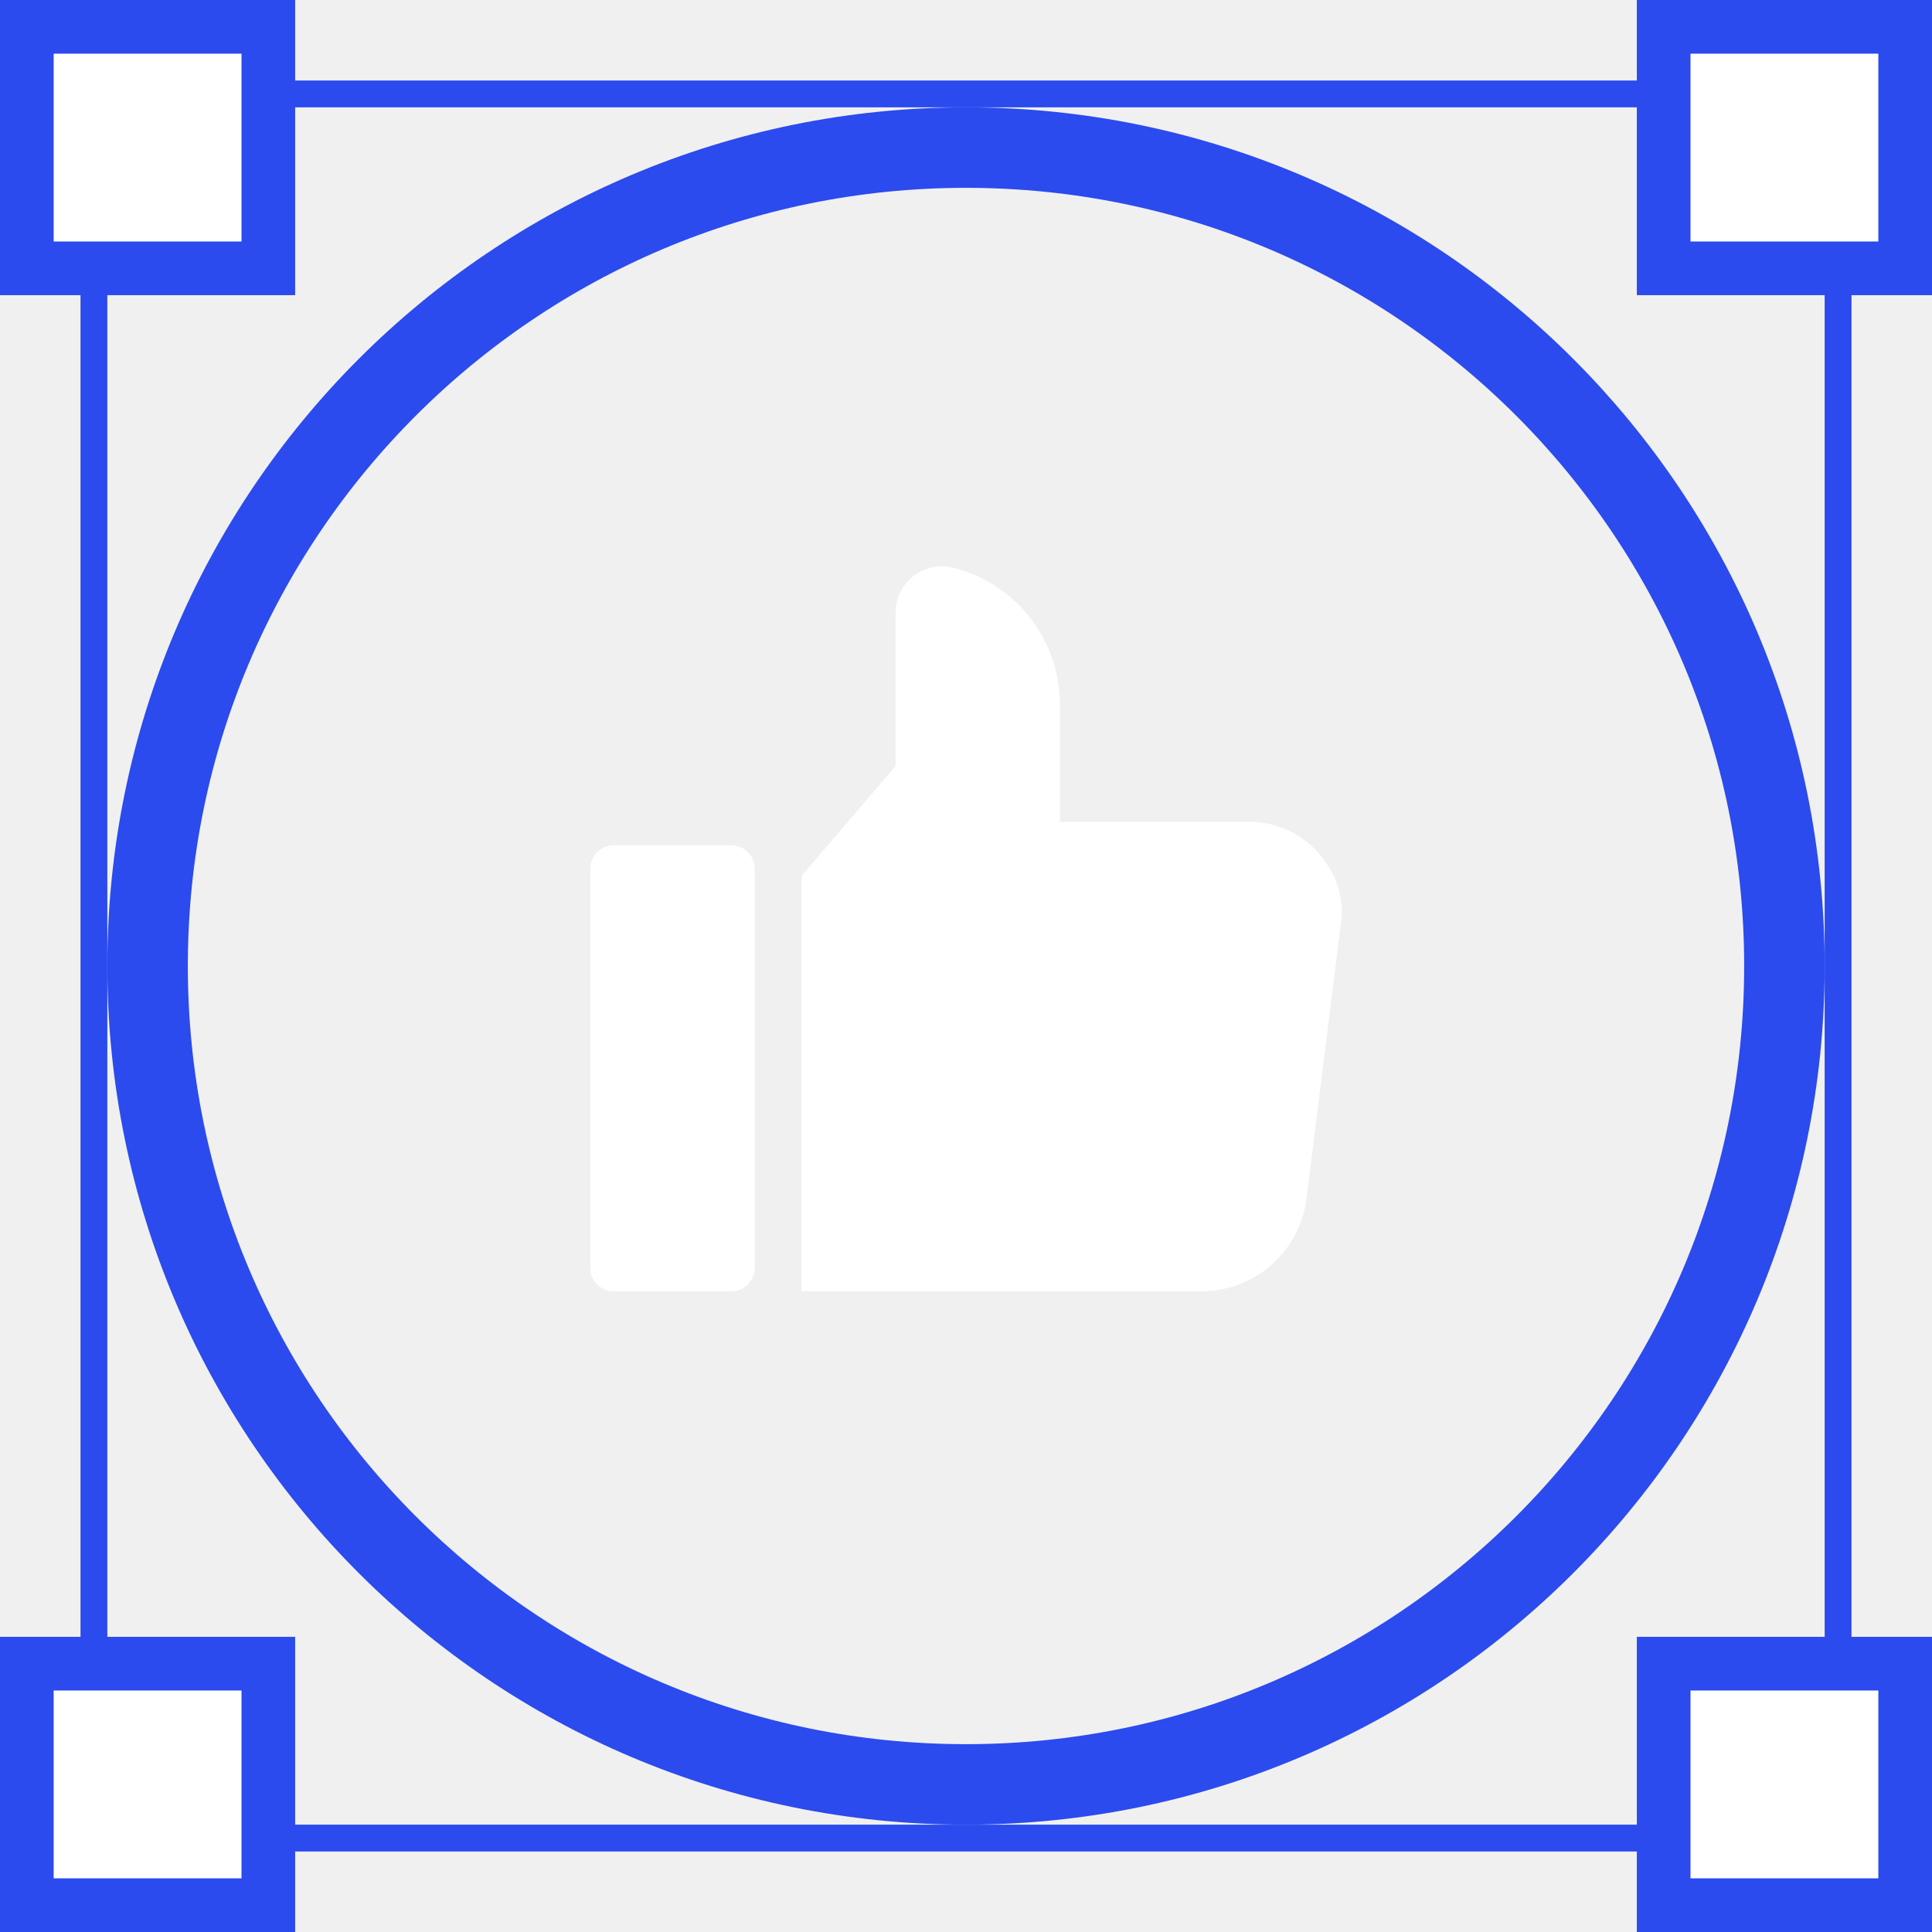
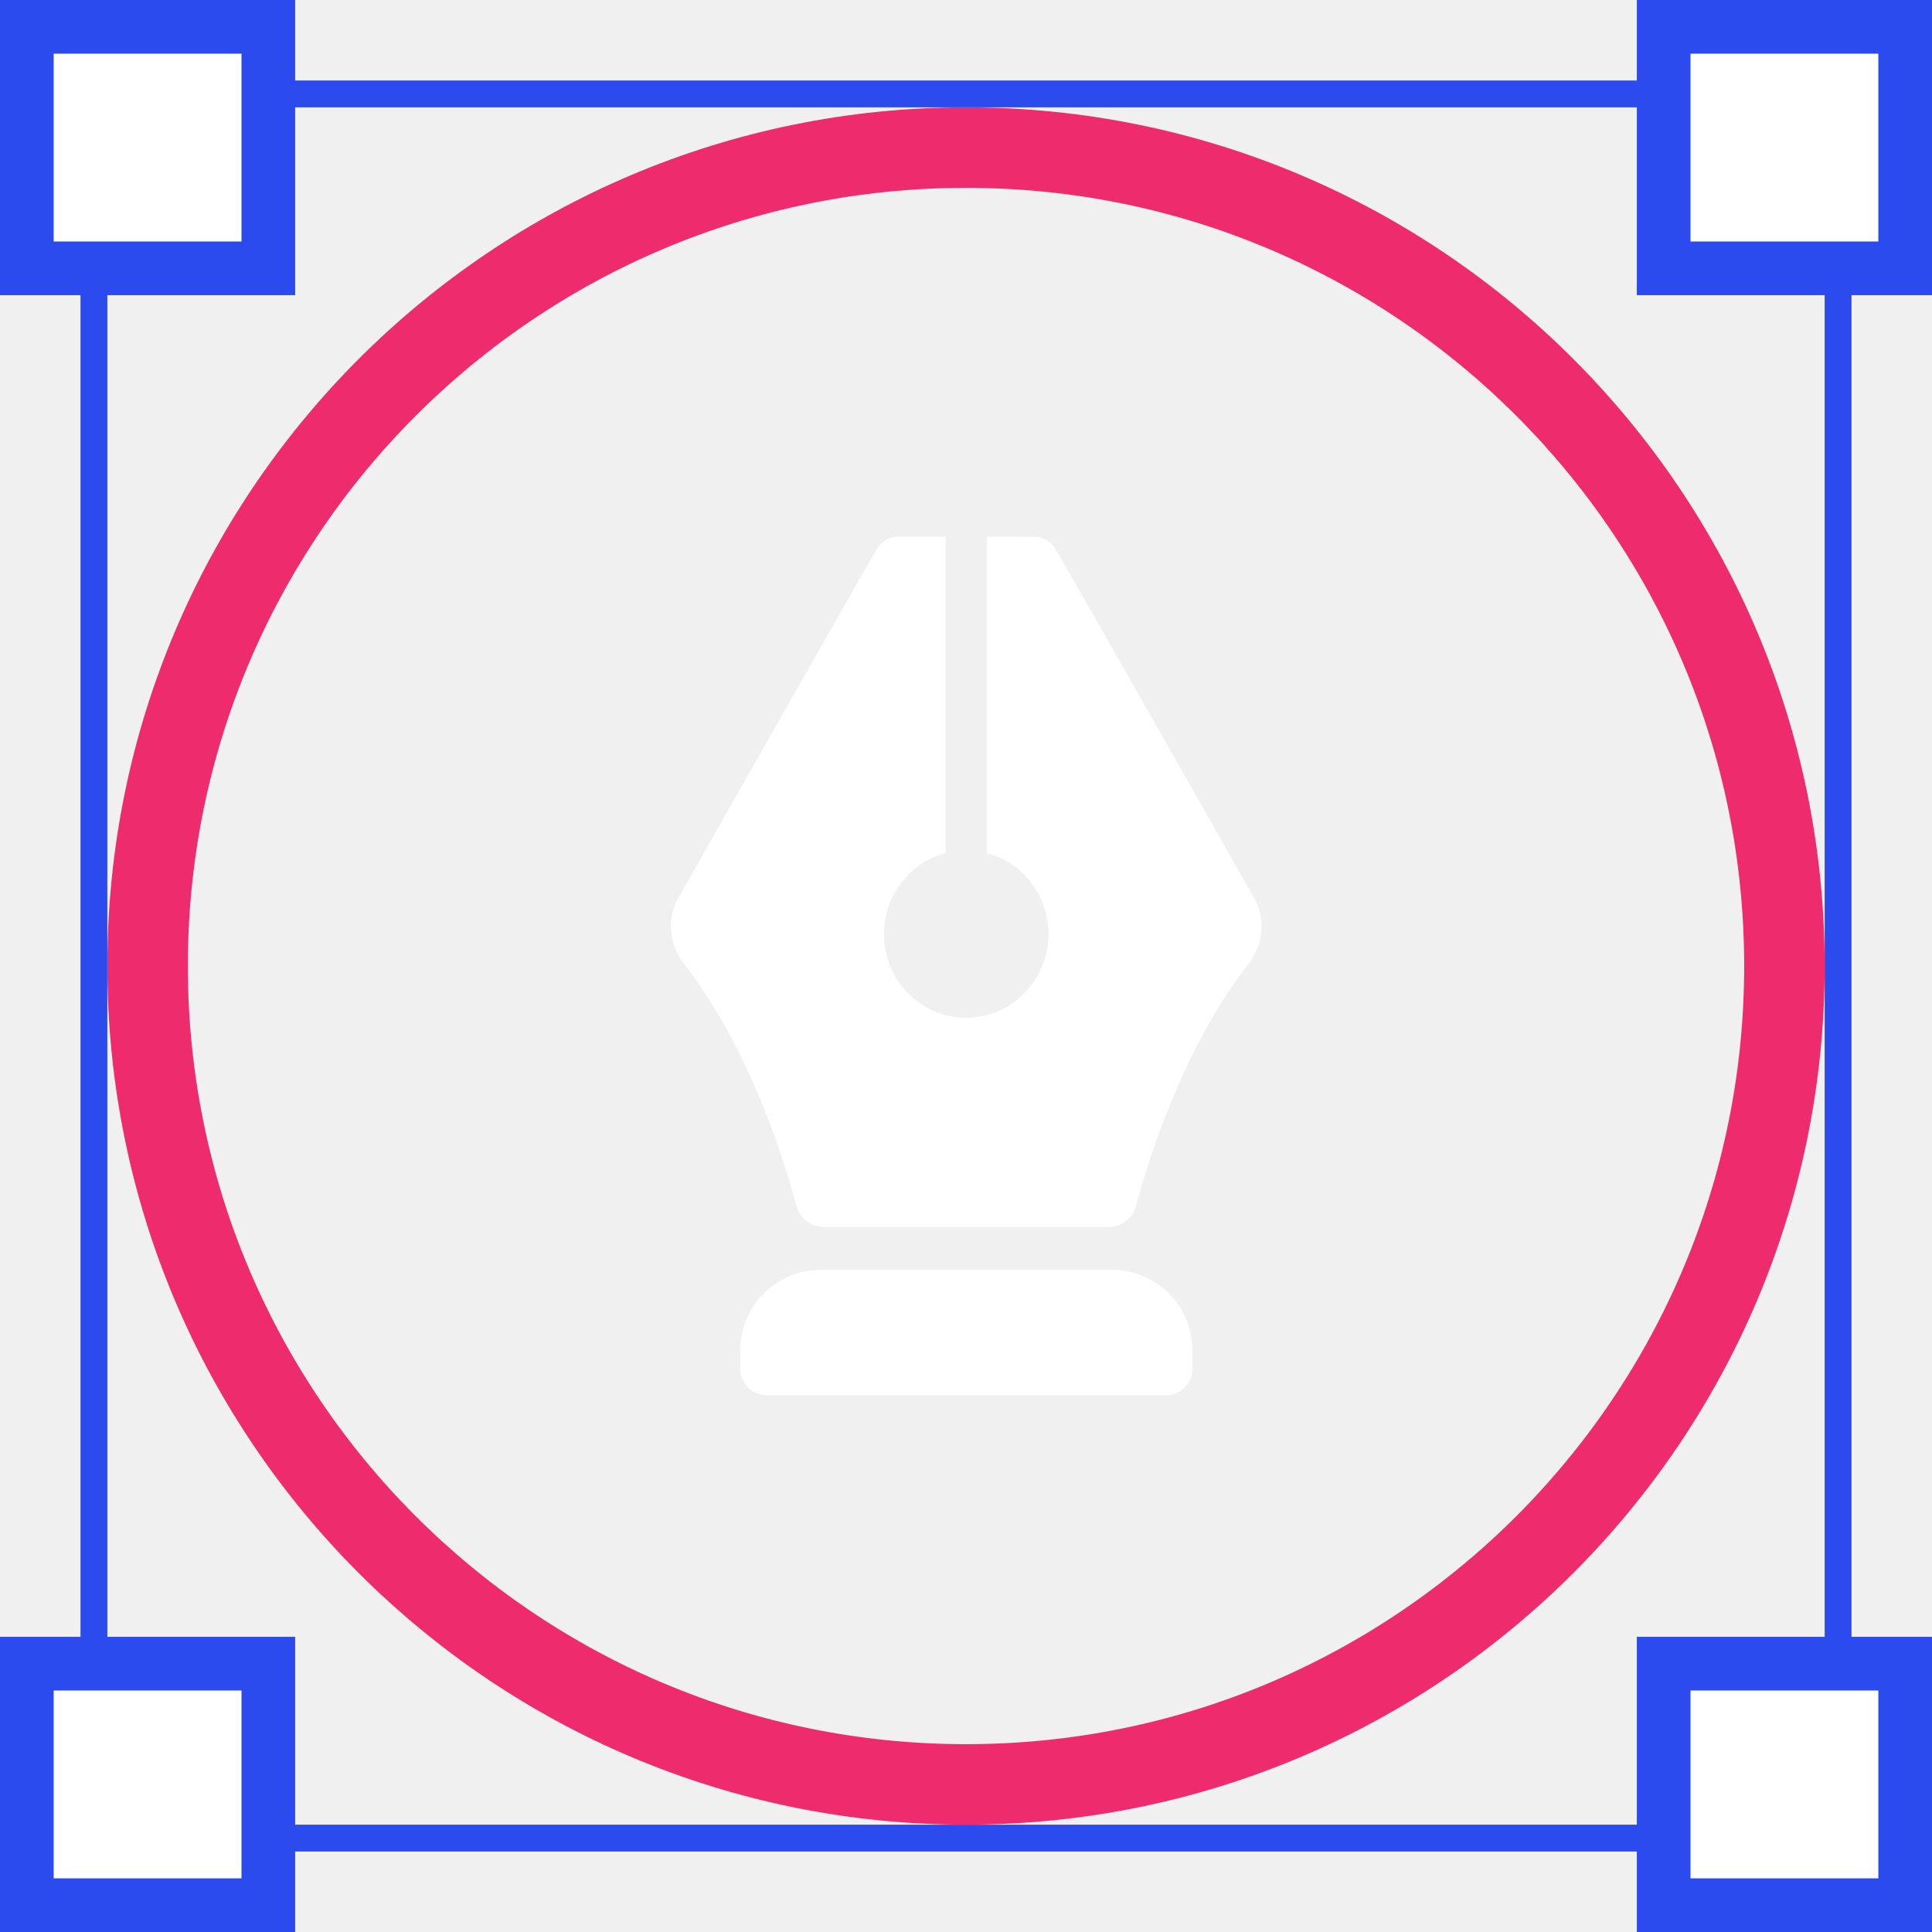
<svg xmlns="http://www.w3.org/2000/svg" width="72" height="72" viewBox="0 0 72 72" fill="none">
-   <rect x="5.5" y="5.5" width="61" height="61" rx="30.5" stroke="#2B4BEE" stroke-width="3" />
+   <rect x="5.5" y="5.5" width="61" height="61" rx="30.5" stroke="#EE2B6C" stroke-width="3" />
  <rect x="3.5" y="3.5" width="65" height="65" stroke="#2B4BEE" />
  <rect x="1" y="1" width="9" height="9" fill="white" stroke="#2B4BEE" stroke-width="2" />
  <rect x="62" y="1" width="9" height="9" fill="white" stroke="#2B4BEE" stroke-width="2" />
  <rect x="1" y="62" width="9" height="9" fill="white" stroke="#2B4BEE" stroke-width="2" />
  <rect x="62" y="62" width="9" height="9" fill="white" stroke="#2B4BEE" stroke-width="2" />
-   <g clip-path="url(#clip0_1628_94056)">
-     <path d="M27.25 31.5H22.875C22.392 31.5 22 31.892 22 32.375V47.25C22 47.733 22.392 48.125 22.875 48.125H27.25C27.733 48.125 28.125 47.733 28.125 47.25V32.375C28.125 31.892 27.733 31.5 27.25 31.5Z" fill="white" />
-     <path d="M49.522 32.317C49.221 31.81 48.795 31.388 48.285 31.092C47.775 30.796 47.197 30.635 46.608 30.625H39.5V26.25C39.498 25.067 39.098 23.918 38.362 22.99C37.627 22.063 36.6 21.41 35.448 21.139C35.195 21.088 34.933 21.094 34.683 21.157C34.432 21.22 34.199 21.338 34 21.503C33.801 21.668 33.642 21.876 33.534 22.11C33.426 22.345 33.371 22.601 33.375 22.859V28.552L29.875 32.638V48.125H44.754C45.708 48.129 46.63 47.787 47.352 47.164C48.073 46.541 48.545 45.678 48.681 44.734L49.993 34.234V34.226C50.051 33.555 49.886 32.884 49.522 32.317Z" fill="white" />
-   </g>
-   <defs>
-     <clipPath id="clip0_1628_94056">
-       <rect width="28" height="28" fill="white" transform="translate(22 21)" />
-     </clipPath>
-   </defs>
+   <path fill-rule="evenodd" clip-rule="evenodd" d="M29.686 44.947C29.225 43.234 27.923 39.042 25.508 35.946C24.959 35.242 24.821 34.274 25.261 33.497C30.485 24.279 32.157 21.356 32.692 20.43C32.83 20.191 33.168 20 33.444 20L35.242 20.002V31.791C33.92 32.137 32.943 33.358 32.943 34.811C32.943 36.533 34.315 37.929 36.008 37.929C37.7 37.929 39.072 36.533 39.072 34.811C39.072 33.358 38.096 32.138 36.775 31.791V20.004L38.571 20.006C38.847 20.006 39.186 20.198 39.324 20.437C39.86 21.365 41.534 24.288 46.755 33.497C47.196 34.274 47.058 35.242 46.509 35.947C44.094 39.043 42.792 43.234 42.332 44.947C42.21 45.401 41.802 45.724 41.332 45.724H30.685C30.215 45.724 29.808 45.401 29.686 44.947Z" fill="white" />
+   <path d="M27.584 50.323C27.584 48.666 28.927 47.323 30.584 47.323H41.438C43.095 47.323 44.438 48.666 44.438 50.323V51C44.438 51.553 43.99 52 43.438 52H28.584C28.032 52 27.584 51.553 27.584 51V50.323Z" fill="white" />
</svg>
